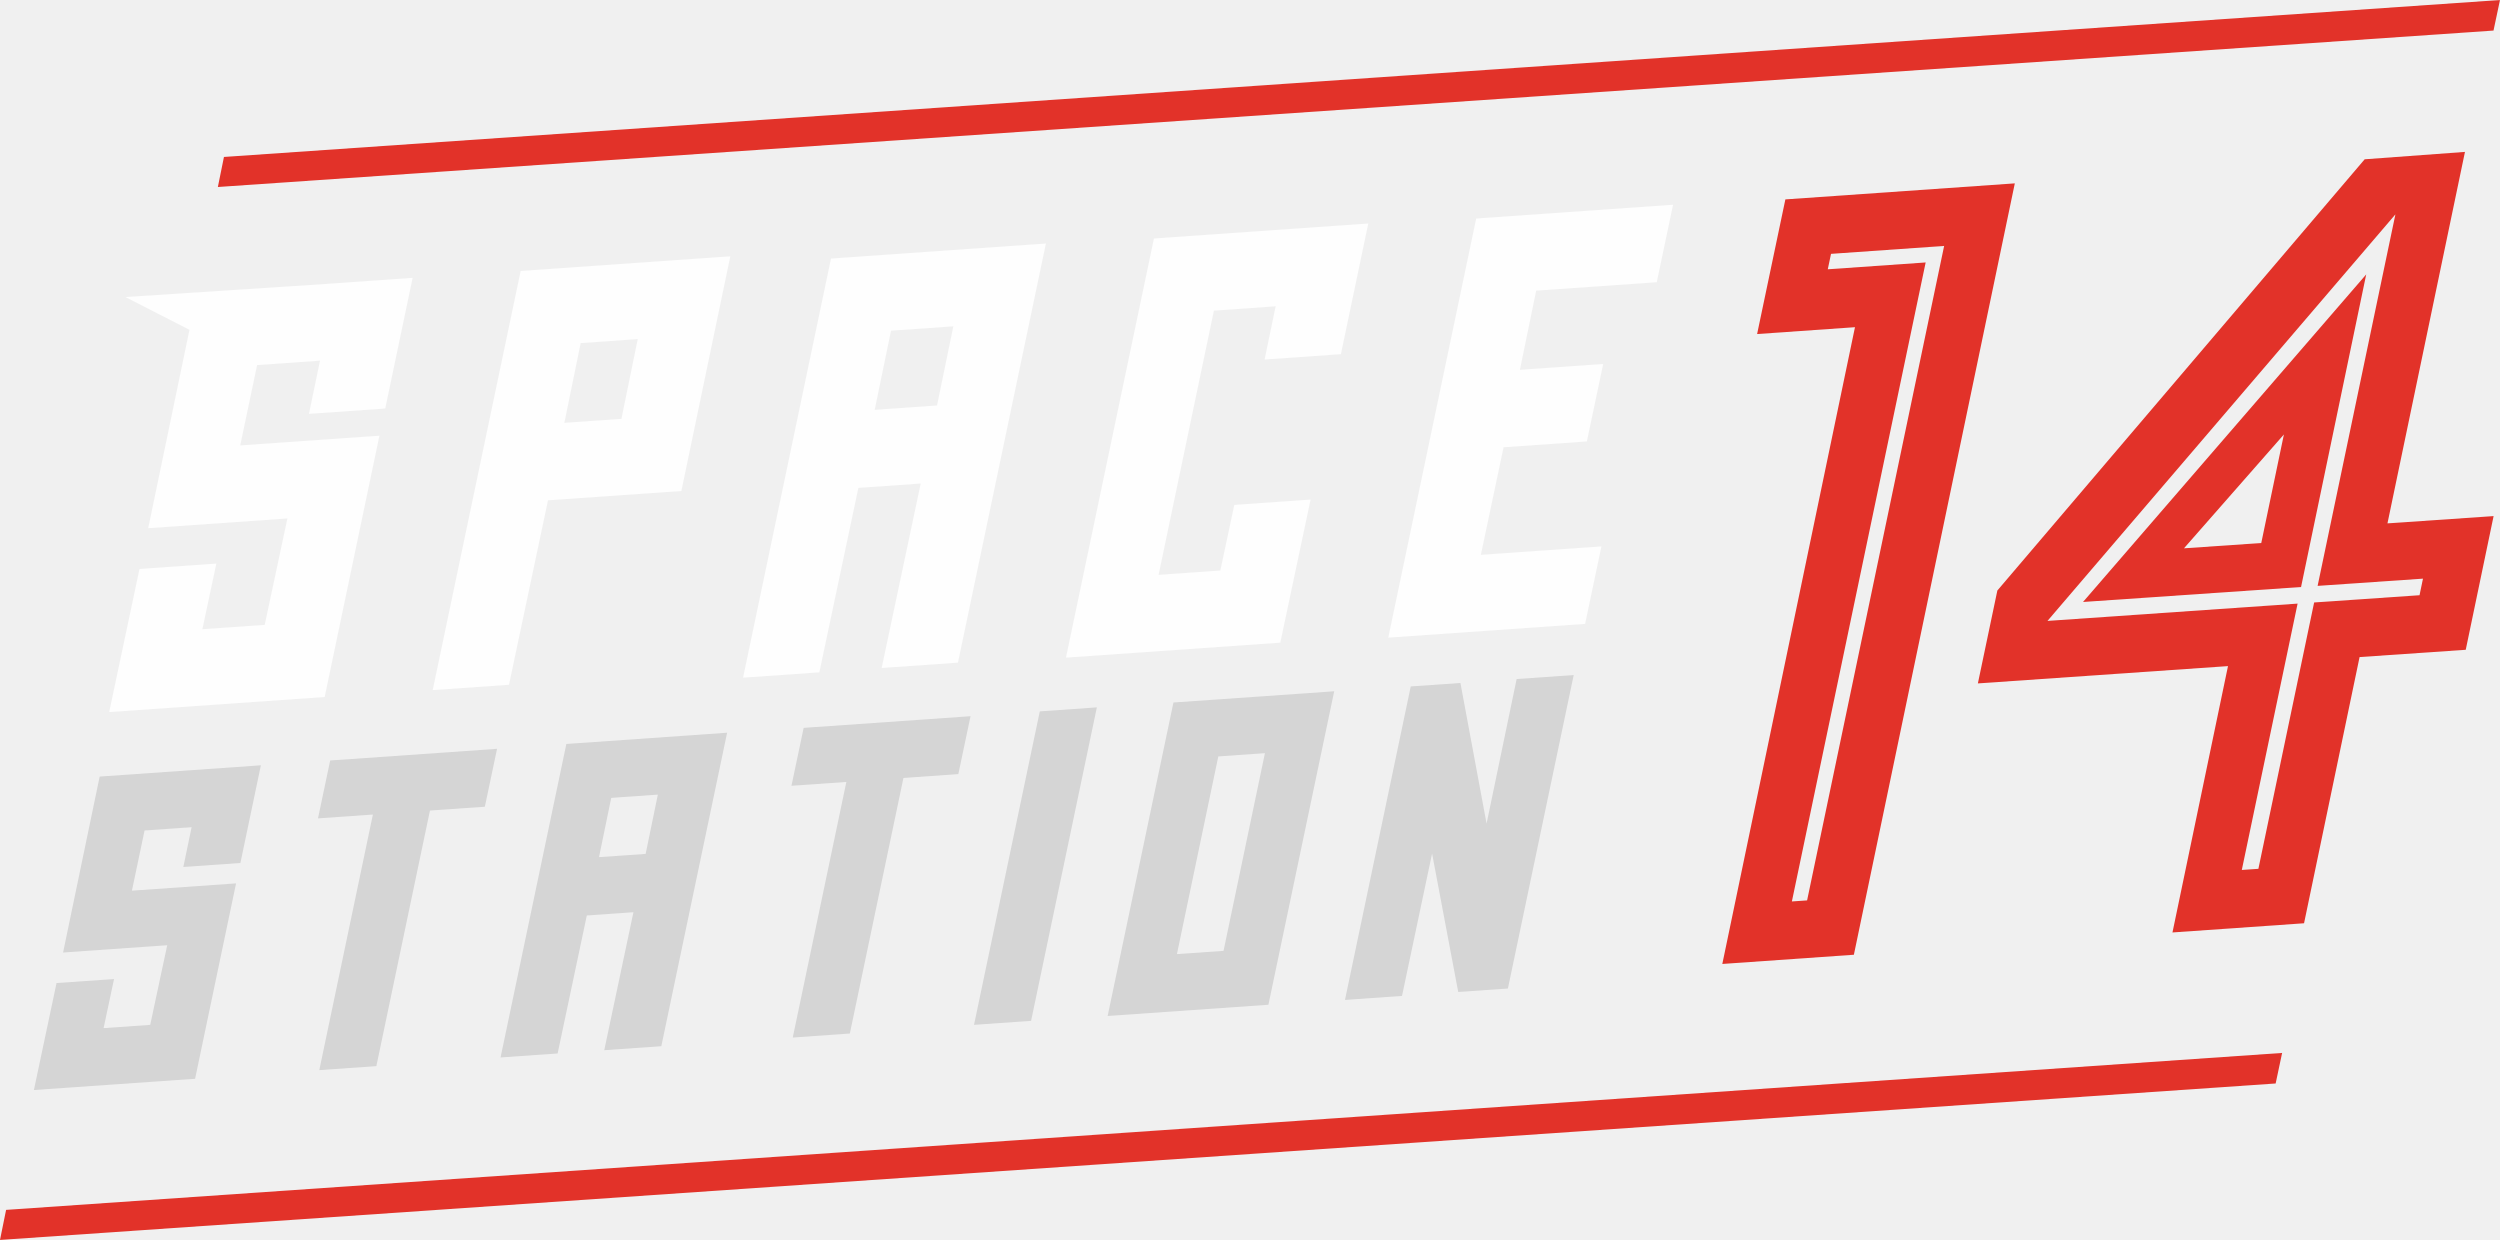
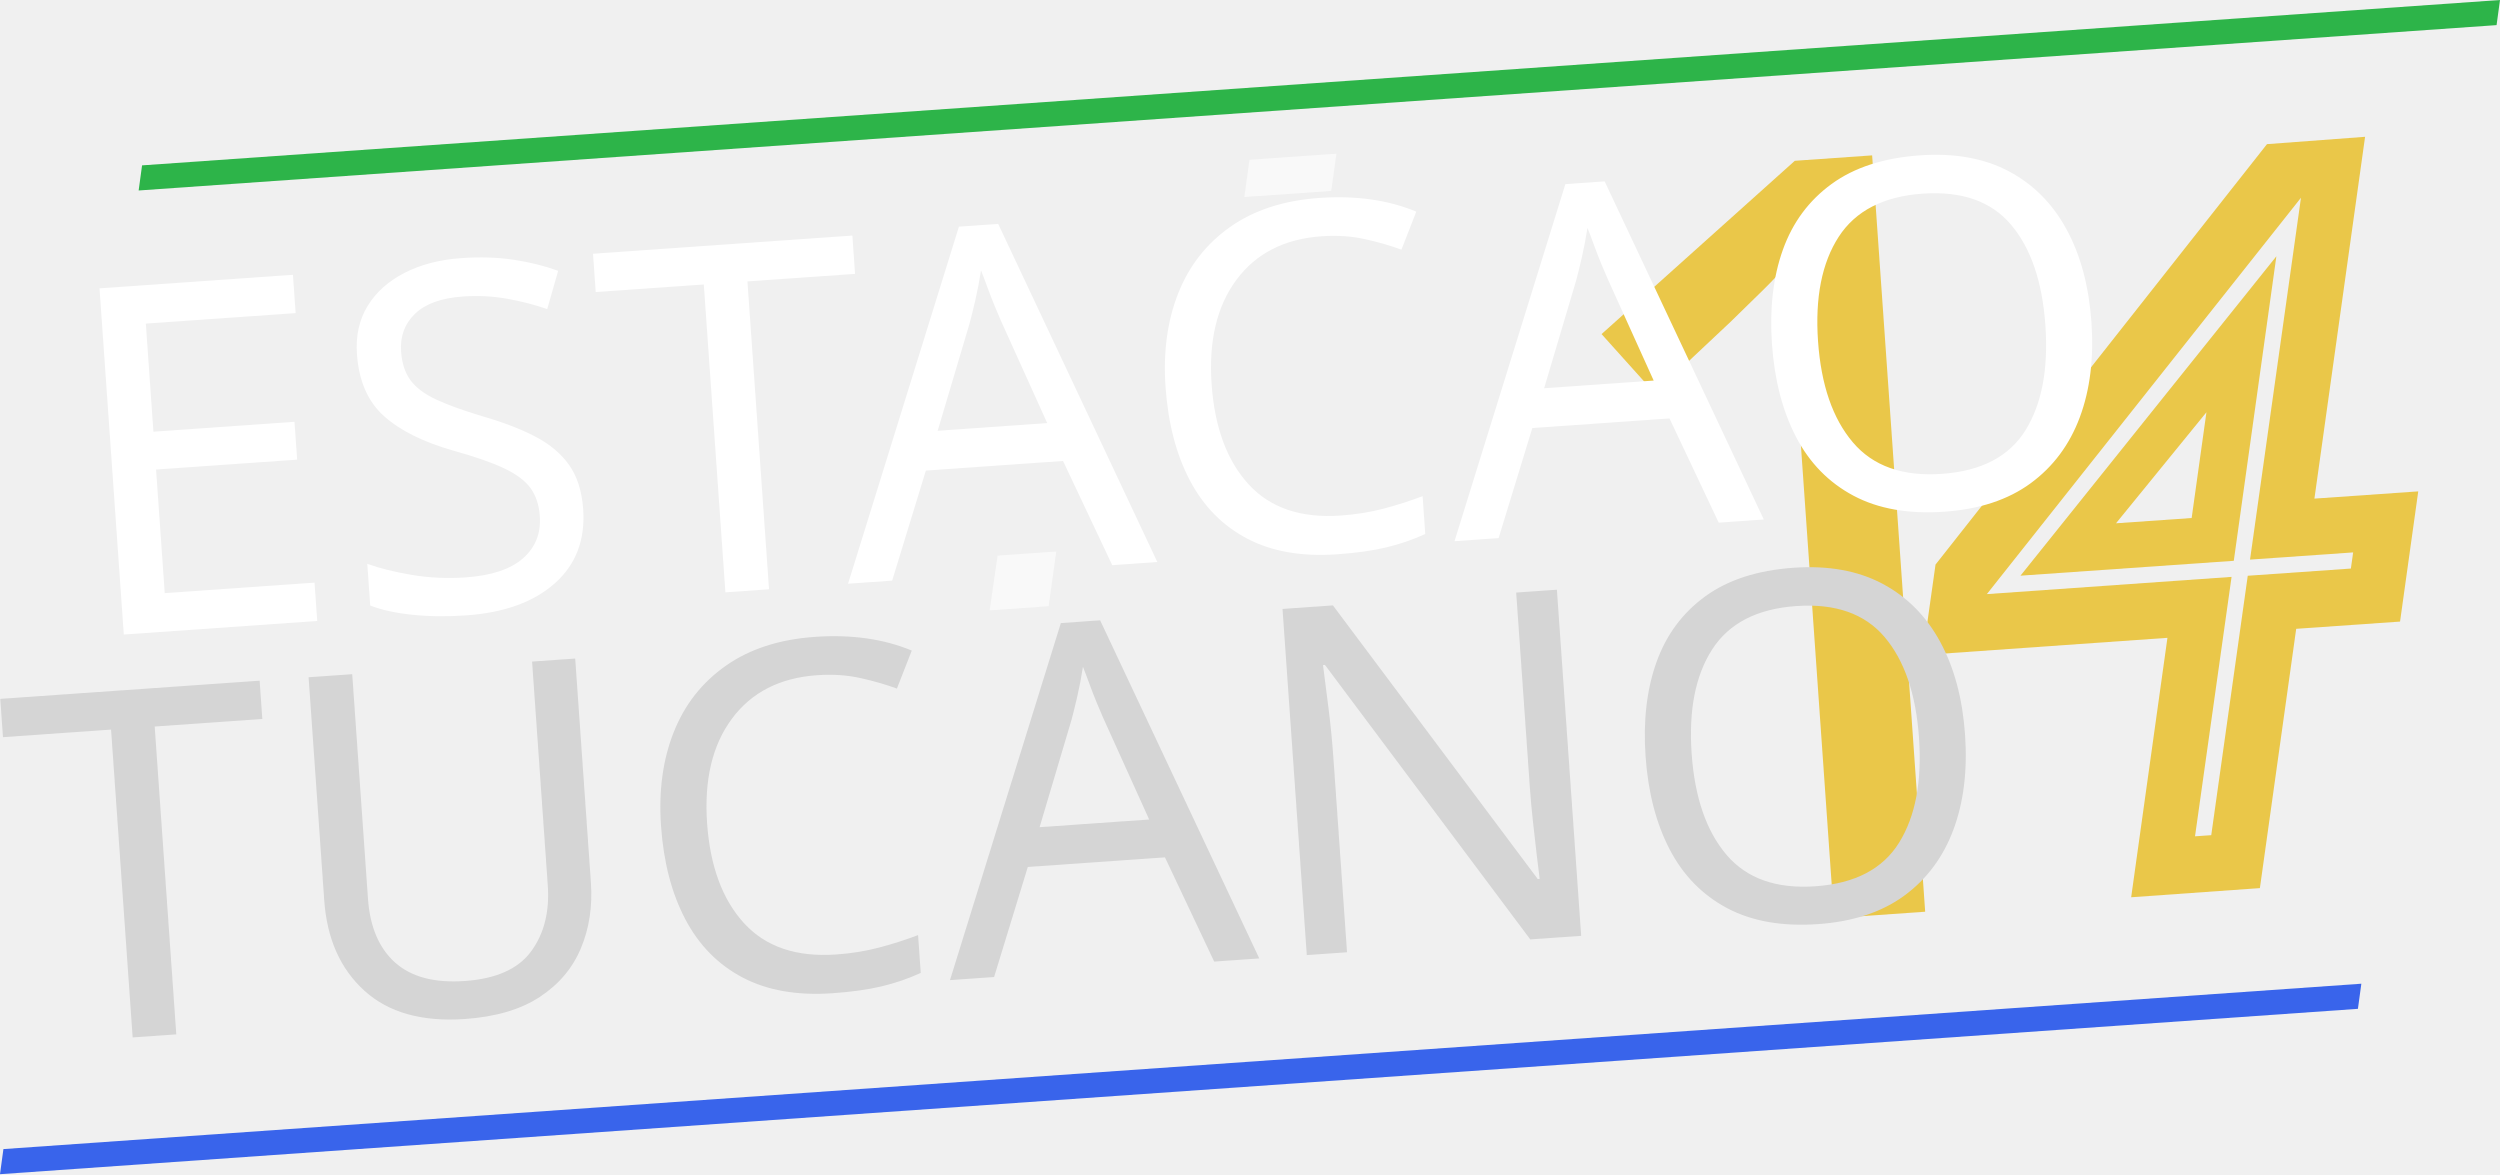
- <svg xmlns="http://www.w3.org/2000/svg" width="113.674mm" height="56.38mm" viewBox="0 0 113.674 56.38" version="1.1" id="svg3223">
-   <defs id="defs3217" />
-   <g id="layer1" transform="translate(-56.55604,-109.3041)">
-     <g transform="translate(-3.779915,-23.48222)" id="g2559">
-       <path id="path148" style="fill:#e23229;fill-opacity:1;fill-rule:nonzero;stroke:none;stroke-width:0.348" d="m 143.444,145.031 0.148,-0.702 5.143,-0.36 -6.231,29.758 -0.692,0.048 6.083,-29.055 z m 1.187,31.167 7.318,-35.074 -10.433,0.729 -1.285,6.122 4.45,-0.311 -6.032,28.953 z" />
-       <path id="path152" style="fill:#e23229;fill-opacity:1;fill-rule:nonzero;stroke:none;stroke-width:0.348" d="m 169.254,142.534 -3.537,16.892 4.791,-0.329 -0.157,0.754 -4.792,0.329 -2.535,12.111 -0.754,0.052 2.537,-12.111 -11.373,0.787 z m -18.985,21.327 11.373,-0.787 -2.525,12.111 5.983,-0.418 2.525,-12.104 4.827,-0.331 1.267,-6.079 -4.826,0.331 3.524,-16.891 -4.56,0.336 -16.702,19.608 z" />
-       <path id="path156" style="fill:#fefefe;fill-opacity:1;fill-rule:nonzero;stroke:none;stroke-width:0.348" d="m 88.592,151.832 -2.595,0.181 0.742,-3.627 2.595,-0.182 z m -4.582,-6.724 -3.999,19.056 3.469,-0.242 1.774,-8.388 6.064,-0.423 2.225,-10.67 z" />
-       <path id="path160" style="fill:#fefefe;fill-opacity:1;fill-rule:nonzero;stroke:none;stroke-width:0.348" d="m 100.85,147.822 2.834,-0.198 -0.742,3.6 -2.834,0.198 z m -6.727,15.777 3.469,-0.242 1.774,-8.387 2.834,-0.198 -1.775,8.387 3.469,-0.243 3.999,-19.056 -9.772,0.683 z" />
-       <path id="path164" style="fill:#fefefe;fill-opacity:1;fill-rule:nonzero;stroke:none;stroke-width:0.348" d="m 108.805,162.688 9.746,-0.681 1.377,-6.505 -3.469,0.243 -0.635,2.983 -2.807,0.197 2.515,-12.014 2.807,-0.198 -0.502,2.42 3.469,-0.243 1.245,-5.94 -9.746,0.681 z" />
-       <path id="path168" style="fill:#fefefe;fill-opacity:1;fill-rule:nonzero;stroke:none;stroke-width:0.348" d="m 135.668,145.618 0.741,-3.521 -8.951,0.626 -3.998,19.056 8.951,-0.626 0.741,-3.521 -5.482,0.383 1.033,-4.892 3.787,-0.265 0.742,-3.521 -3.787,0.265 0.741,-3.601 z" />
-       <path id="path172" style="fill:#d5d5d5;fill-opacity:1;fill-rule:nonzero;stroke:none;stroke-width:0.348" d="m 71.07,172.953 -4.735,0.331 0.574,-2.735 2.139,-0.15 -0.376,1.809 2.595,-0.181 0.931,-4.443 -7.33,0.512 -1.664,8.001 4.735,-0.331 -0.773,3.62 -2.12,0.148 0.476,-2.232 -2.615,0.182 -1.03,4.866 7.33,-0.512 z" />
-       <path id="path176" style="fill:#d5d5d5;fill-opacity:1;fill-rule:nonzero;stroke:none;stroke-width:0.348" d="m 74.795,169.998 2.496,-0.174 -2.437,11.621 2.595,-0.182 2.437,-11.621 2.496,-0.174 0.555,-2.634 -7.588,0.531 z" />
-       <path id="path180" style="fill:#d5d5d5;fill-opacity:1;fill-rule:nonzero;stroke:none;stroke-width:0.348" d="m 87.573,171.759 0.555,-2.693 2.12,-0.148 -0.555,2.694 z m 2.833,8.598 2.992,-14.255 -7.31,0.512 -2.992,14.255 2.595,-0.182 1.327,-6.274 2.12,-0.148 -1.327,6.274 z" />
-       <path id="path184" style="fill:#d5d5d5;fill-opacity:1;fill-rule:nonzero;stroke:none;stroke-width:0.348" d="m 98.978,179.781 2.437,-11.621 2.496,-0.175 0.555,-2.634 -7.588,0.531 -0.555,2.634 2.496,-0.174 -2.437,11.621 z" />
-       <path id="path188" style="fill:#d5d5d5;fill-opacity:1;fill-rule:nonzero;stroke:none;stroke-width:0.348" d="m 104.624,179.386 2.595,-0.181 2.991,-14.255 -2.595,0.182 z" />
-       <path id="path192" style="fill:#d5d5d5;fill-opacity:1;fill-rule:nonzero;stroke:none;stroke-width:0.348" d="m 115.732,167.181 2.12,-0.148 -1.882,8.987 -2.119,0.148 z m -5.032,11.802 7.31,-0.51 2.992,-14.255 -7.31,0.51 z" />
-       <path id="path196" style="fill:#d5d5d5;fill-opacity:1;fill-rule:nonzero;stroke:none;stroke-width:0.348" d="m 124.085,178.071 1.367,-6.475 1.189,6.296 2.259,-0.158 2.992,-14.255 -2.595,0.182 -1.367,6.574 -1.189,-6.395 -2.259,0.158 -2.991,14.255 z" />
-       <path id="path200" style="fill:#fefefe;fill-opacity:1;fill-rule:nonzero;stroke:none;stroke-width:0.348" d="m 66.678,158.658 -1.377,6.505 9.798,-0.685 2.489,-11.88 -6.329,0.442 0.768,-3.655 2.86,-0.2 -0.503,2.419 3.469,-0.243 1.245,-5.94 -4.328,0.303 -8.729,0.57 2.91,1.489 -1.876,9.019 6.329,-0.442 -1.032,4.84 -2.834,0.197 0.635,-2.984 z" />
-       <path id="path204" style="fill:#e23229;fill-opacity:1;fill-rule:nonzero;stroke:none;stroke-width:0.348" d="m 70.519,139.923 -0.277,1.366 103.473,-7.113 0.294,-1.389 z" />
-       <path id="path208" style="fill:#e23229;fill-opacity:1;fill-rule:nonzero;stroke:none;stroke-width:0.348" d="m 60.336,189.166 103.473,-7.114 0.294,-1.389 -103.49,7.136 z" />
-       <path id="path1772" d="m 167.927,145.263 -12.877,14.895 9.914,-0.68 z m -3.743,7.278 -1.029,4.936 -3.515,0.241 z" style="fill:#e23229;fill-opacity:1;stroke:none;stroke-width:0.263px;stroke-linecap:butt;stroke-linejoin:miter;stroke-opacity:1" />
+ <svg xmlns="http://www.w3.org/2000/svg" width="987.718" height="463.907" viewBox="0 0 261.334 122.742" version="1.1" id="svg1" xml:space="preserve">
+   <defs id="defs1">
+     <rect x="1066.544" y="634.687" width="148.193" height="237.259" id="rect8" />
+     <rect x="486.744" y="760.196" width="850.435" height="355.487" id="rect2" />
+     <rect x="451.195" y="426.585" width="1189.515" height="470.337" id="rect1" />
+   </defs>
+   <g id="layer7" transform="rotate(-4.011628,-1232.483,1700.66)">
+     <g id="layer5" transform="matrix(2.249419,0,0,2.249419,-469.6782,-192.3041)">
+       <path id="path152" style="fill:#eac749;fill-opacity:1;fill-rule:nonzero;stroke:none;stroke-width:0.348" d="m 366.374,142.322 -3.538,16.609 4.803,0.002 -0.157,0.741 -4.804,-0.002 -2.536,11.908 -0.756,-1e-5 2.538,-11.908 -11.4,0.003 z m -19.021,19.97 11.4,-0.003 -2.525,11.909 5.997,-0.006 2.526,-11.902 4.838,0.002 1.267,-5.977 -4.837,-0.002 3.525,-16.608 -4.571,0.021 -16.733,18.413 z" />
+       <path id="path1772" d="m 365.043,144.956 -12.901,13.974 9.937,0.004 z m -3.749,7.003 -1.029,4.854 -3.524,-0.001 z" style="fill:#eac749;fill-opacity:1;stroke:none;stroke-width:0.263px;stroke-linecap:butt;stroke-linejoin:miter;stroke-opacity:1" />
+     </g>
+     <g id="layer4">
+       <text xml:space="preserve" transform="matrix(0.5781353,0,0,0.5781353,-345.9681,-264.5208)" id="text8" style="font-style:normal;font-variant:normal;font-weight:normal;font-stretch:normal;font-size:192px;font-family:'Grizzly Bear 2 Inline Italic';-inkscape-font-specification:'Grizzly Bear 2 Inline Italic, ';white-space:pre;shape-inside:url(#rect8);display:inline;opacity:1;fill:#eac749;fill-opacity:1">
+         <tspan x="1066.543" y="802.688" id="tspan1">1
+ </tspan>
+       </text>
+     </g>
+     <g id="layer3">
+       <text xml:space="preserve" transform="matrix(0.2645833,0,0,0.2645833,-0.08137008,0.1430516)" id="text1" style="font-style:normal;font-variant:normal;font-weight:normal;font-stretch:normal;font-size:192px;font-family:'Grizzly Bear 6 Solid Italic';-inkscape-font-specification:'Grizzly Bear 6 Solid Italic, ';white-space:pre;shape-inside:url(#rect1);display:inline;fill:#ffffff;fill-opacity:1">
+         <tspan x="451.195" y="594.584" id="tspan2">ESTACAO</tspan>
+       </text>
+       <path style="fill:#f9f9f9;fill-opacity:1;stroke:none;stroke-width:0.265" d="m 214.692,161.271 h 6.181 l 1.194,-5.645 h -6.147 z" id="path8" />
+       <path style="opacity:1;fill:#f9f9f9;fill-opacity:1;stroke:none;stroke-width:0.256" d="m 244.274,120.032 h 9.104 l 0.814,-3.84 h -9.112 z" id="path12" />
+       <rect id="shape0" transform="matrix(1,0,-0.203795,0.9790136,0,0)" fill="#2db449" fill-rule="evenodd" stroke="none" stroke-width="0.094" stroke-linecap="square" stroke-linejoin="bevel" width="247.088" height="2.65" x="152.183" y="111.002" />
+       <rect id="shape0-4" transform="matrix(1,0,-0.203795,0.9790136,0,0)" fill="#2db449" fill-rule="evenodd" stroke="none" stroke-width="0.094" stroke-linecap="square" stroke-linejoin="bevel" width="247.088" height="2.65" x="151.673" y="214.744" style="fill:#3964eb;fill-opacity:1" />
+     </g>
+     <g id="layer2">
+       <text xml:space="preserve" transform="matrix(0.2645833,0,0,0.2645833,-18.4175,-46.04376)" id="text2" style="font-style:normal;font-variant:normal;font-weight:normal;font-stretch:normal;font-size:192px;font-family:'Grizzly Bear 6 Solid Italic';-inkscape-font-specification:'Grizzly Bear 6 Solid Italic, ';white-space:pre;shape-inside:url(#rect2);display:inline;fill:#d5d5d5;fill-opacity:1">
+         <tspan x="486.744" y="928.195" id="tspan3">TUCANO</tspan>
+       </text>
    </g>
  </g>
</svg>
